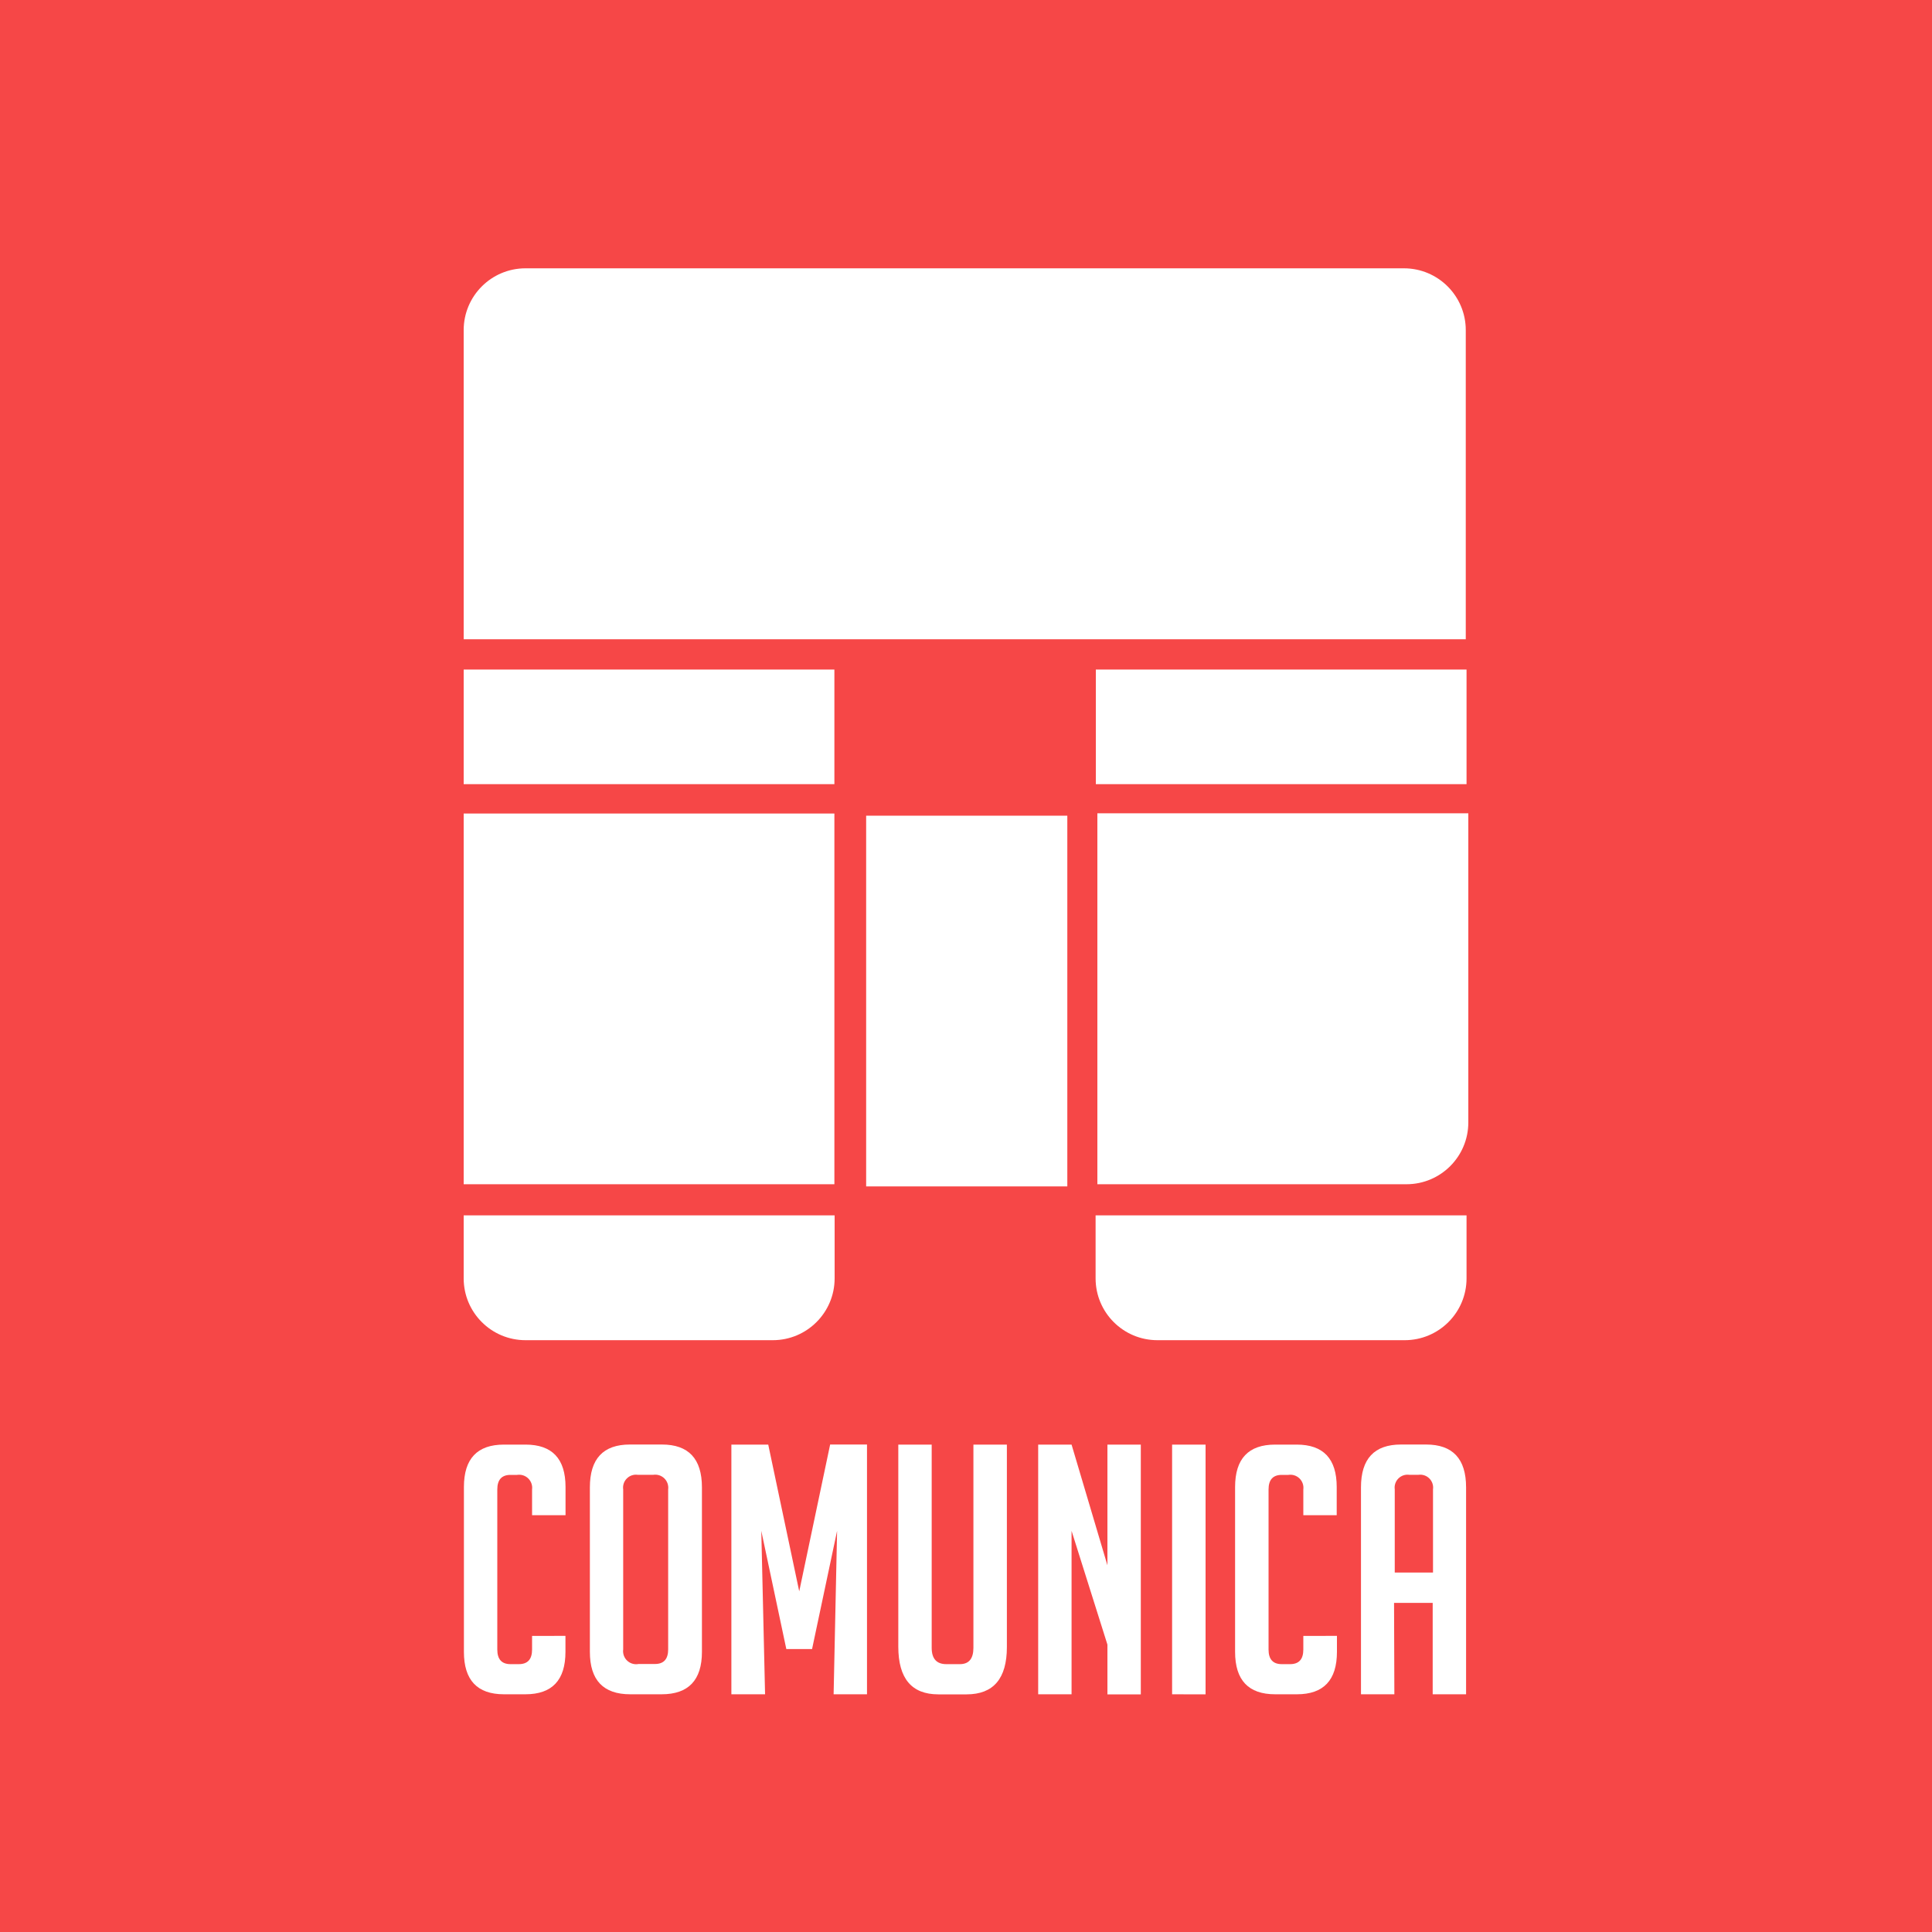
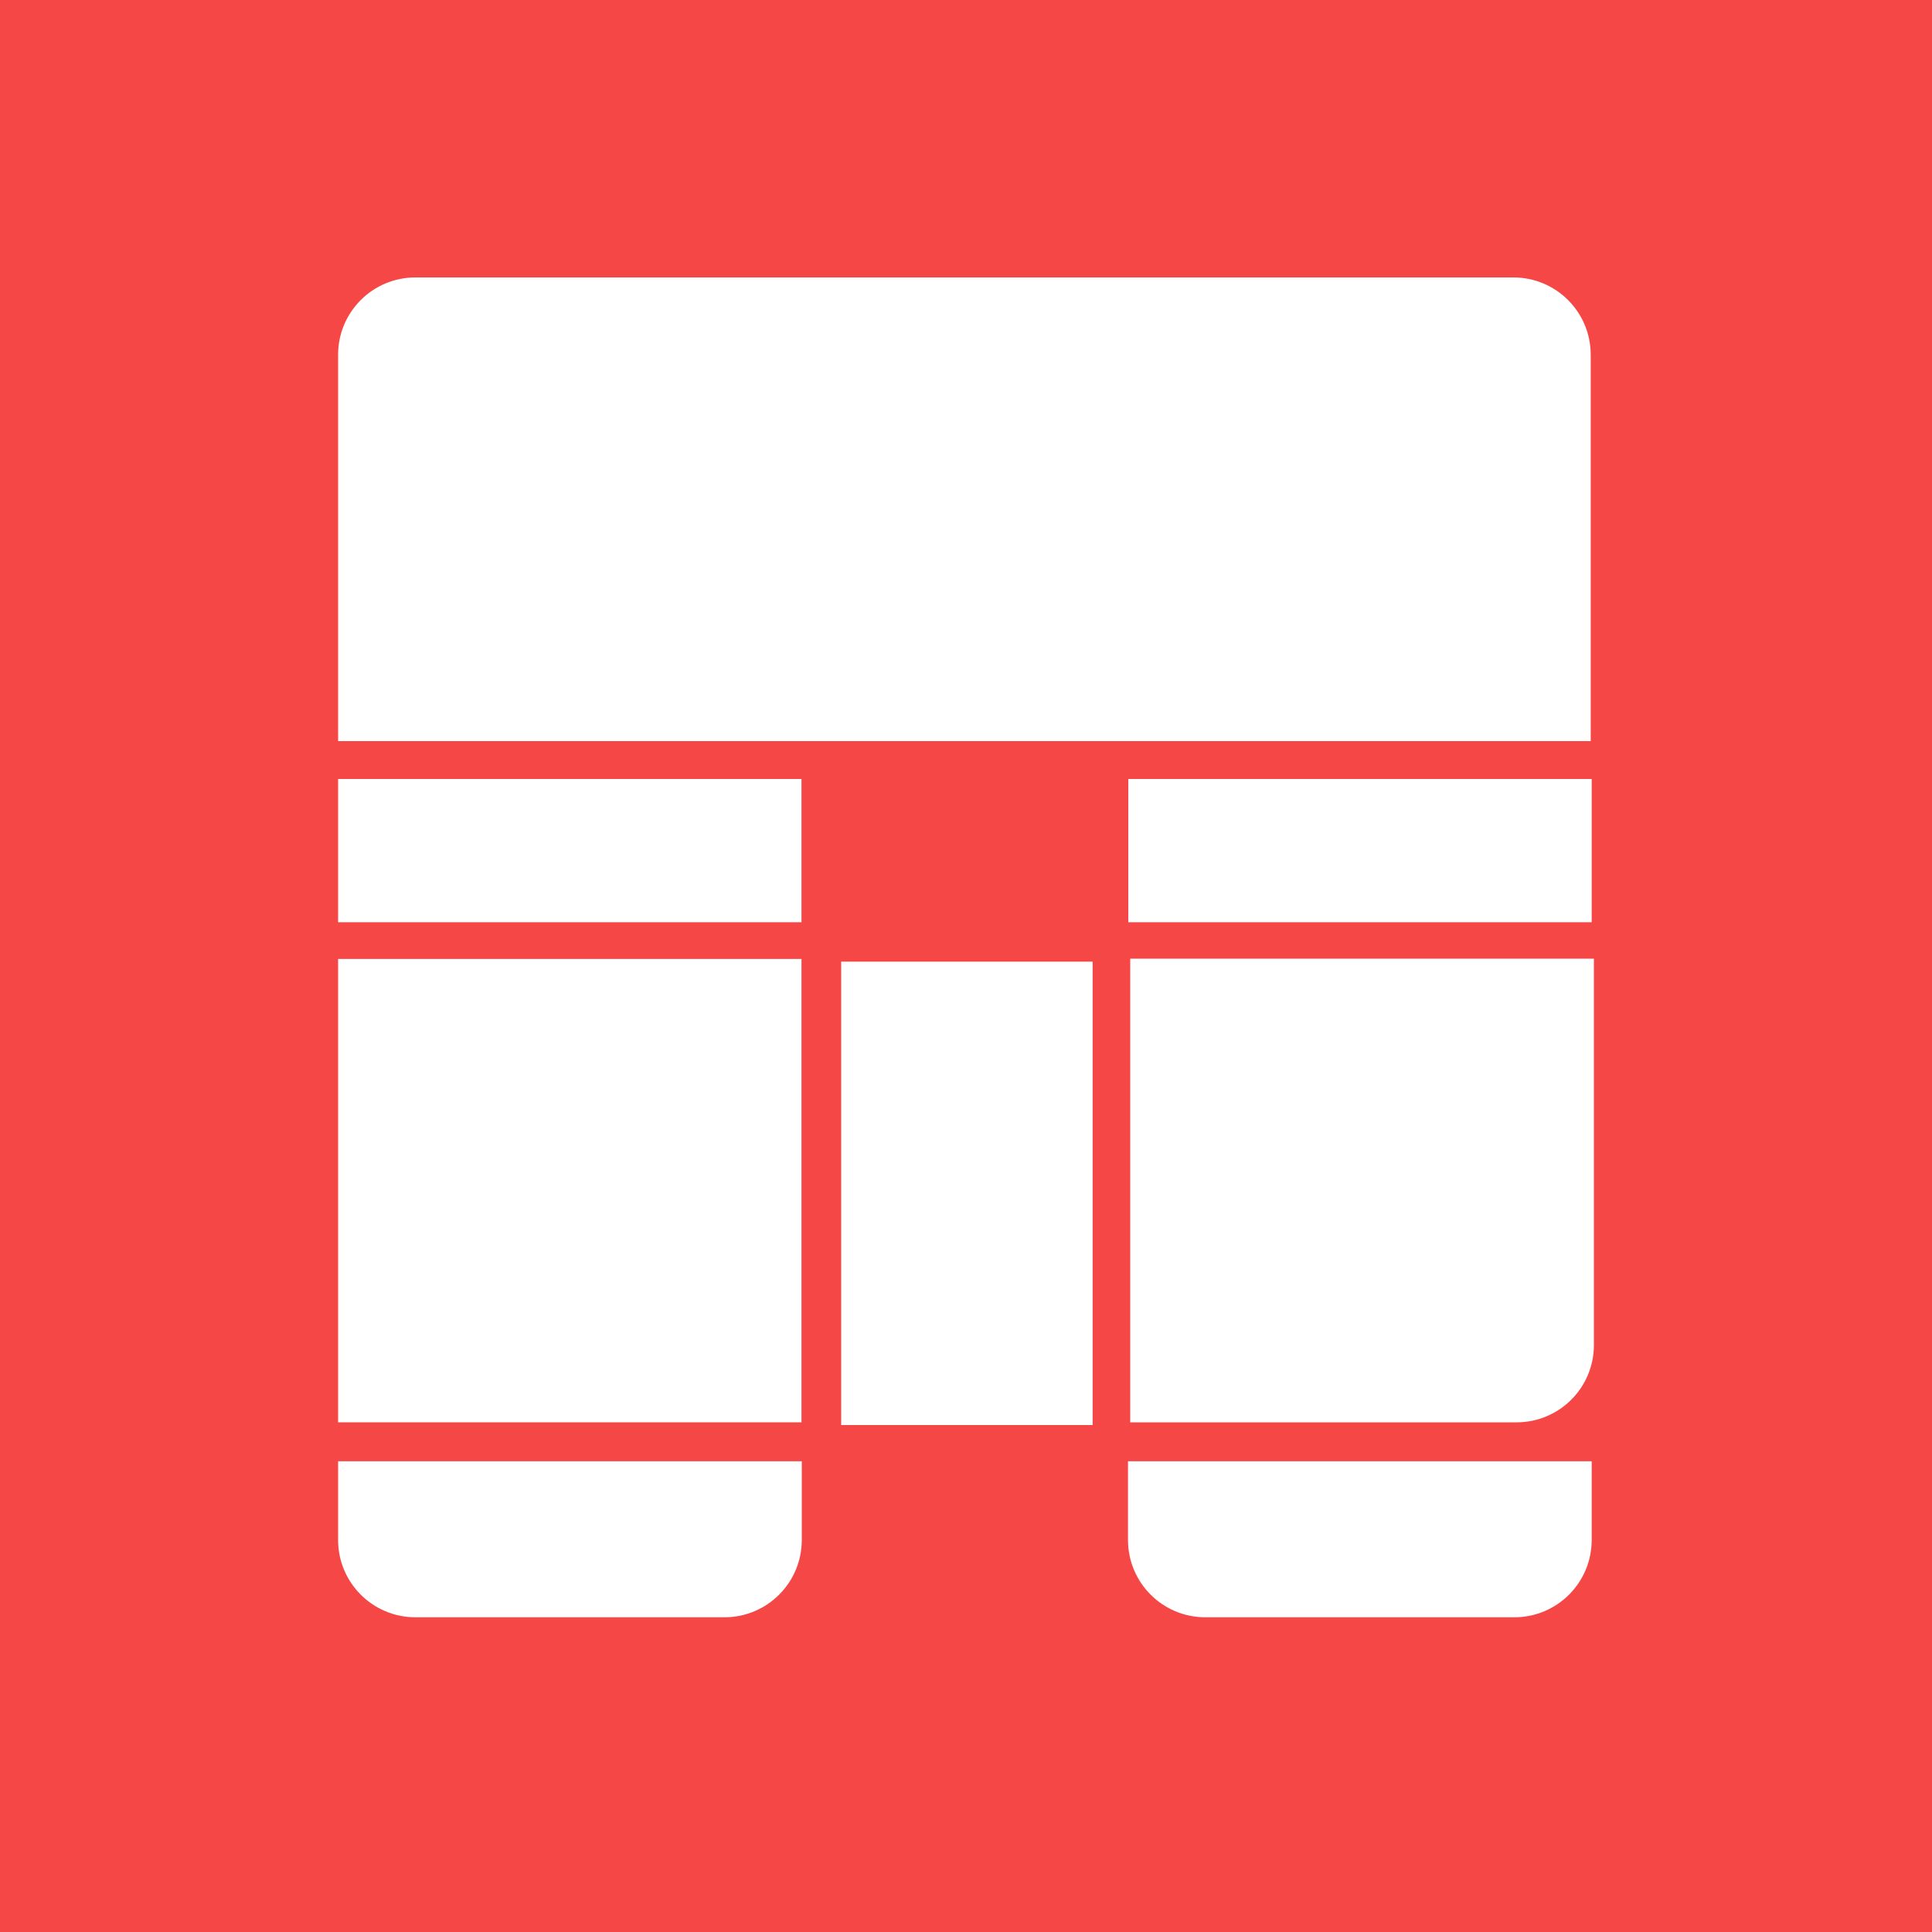
- <svg xmlns="http://www.w3.org/2000/svg" viewBox="0 0 250 250">
+ <svg xmlns="http://www.w3.org/2000/svg" viewBox="0 0 200 200">
  <g id="Layer_2" data-name="Layer 2">
    <g id="Layer_1-2" data-name="Layer 1">
-       <rect width="250" height="250" style="fill:#f64747" />
-       <rect x="60" y="105.27" width="47.97" height="47.97" style="fill:#fff" />
-       <path d="M182,153.24H142v-48h48v40A8,8,0,0,1,182,153.24Z" style="fill:#fff" />
-       <path d="M189.67,82.72H60v-40a8,8,0,0,1,8-8H181.67a8,8,0,0,1,8,8Z" style="fill:#fff" />
-       <rect x="141.8" y="86.64" width="47.97" height="14.83" style="fill:#fff" />
-       <rect x="60" y="86.64" width="47.97" height="14.83" style="fill:#fff" />
-       <rect x="112.08" y="105.55" width="26.03" height="47.97" style="fill:#fff" />
-       <path d="M181.77,173.42h-32a8,8,0,0,1-8-8v-8.15h48v8.15A8,8,0,0,1,181.77,173.42Z" style="fill:#fff" />
-       <path d="M100,173.42H68a8,8,0,0,1-8-8v-8.15h48v8.15A8,8,0,0,1,100,173.42Z" style="fill:#fff" />
-       <path d="M73.17,211.68v2.07q0,5.49-5.18,5.49H65.21q-5.18,0-5.18-5.49V192.42q0-5.49,5.18-5.49H68q5.18,0,5.18,5.49v3.65H68.85v-3.33a1.69,1.69,0,0,0-1.94-1.89h-.85q-1.71,0-1.71,1.89v20.71q0,1.89,1.71,1.89h1.08q1.71,0,1.71-1.89v-1.76Z" style="fill:#fff" />
-       <path d="M81.55,219.24q-5.22,0-5.22-5.49V192.46q0-5.54,5.18-5.54h4.14q5.18,0,5.18,5.54v21.29q0,5.49-5.22,5.49Zm1-3.92h2.2q1.71,0,1.71-1.89V192.73a1.69,1.69,0,0,0-1.93-1.89h-2a1.67,1.67,0,0,0-1.89,1.89v20.71A1.69,1.69,0,0,0,82.58,215.33Z" style="fill:#fff" />
-       <path d="M103.42,205.92l4-19h4.77v32.32h-4.32l.45-21.15-3.24,15.3h-3.33l-3.24-15.3L99,219.24H94.64V186.93h4.77Z" style="fill:#fff" />
-       <path d="M130.29,186.93v26.2q0,6.12-5.22,6.12h-3.65q-5.18,0-5.18-6.17V186.93h4.32v26.29q0,2.12,1.89,2.12h1.76q1.75,0,1.75-2.12V186.93Z" style="fill:#fff" />
-       <path d="M143.3,202.55V186.93h4.32v32.32H143.3v-6.44l-4.64-14.72v21.15h-4.32V186.93h4.32Z" style="fill:#fff" />
-       <path d="M151.67,219.24V186.93H156v32.32Z" style="fill:#fff" />
-       <path d="M173,211.68v2.07q0,5.49-5.18,5.49H165q-5.18,0-5.18-5.49V192.42q0-5.49,5.18-5.49h2.79q5.18,0,5.18,5.49v3.65h-4.32v-3.33a1.69,1.69,0,0,0-1.94-1.89h-.85q-1.71,0-1.71,1.89v20.71q0,1.89,1.71,1.89h1.08q1.71,0,1.71-1.89v-1.76Z" style="fill:#fff" />
-       <path d="M180.43,219.24h-4.32V192.46q0-5.54,5.18-5.54h3.24q5.18,0,5.18,5.54v26.78h-4.32V207.41h-5Zm5-15.75V192.73a1.67,1.67,0,0,0-1.89-1.89h-1.17a1.67,1.67,0,0,0-1.89,1.89v10.76Z" style="fill:#fff" />
+       <rect width="200" height="200" style="fill:#f64747" />
+       <rect x="35" y="99.27" width="47.97" height="47.97" style="fill:#fff" />
+       <path d="M157,147.24H117v-48h48v40A8,8,0,0,1,157,147.24Z" style="fill:#fff" />
+       <path d="M164.67,76.72H35v-40a8,8,0,0,1,8-8H156.67a8,8,0,0,1,8,8Z" style="fill:#fff" />
+       <rect x="116.8" y="80.64" width="47.97" height="14.83" style="fill:#fff" />
+       <rect x="35" y="80.64" width="47.97" height="14.83" style="fill:#fff" />
+       <rect x="87.08" y="99.55" width="26.03" height="47.97" style="fill:#fff" />
+       <path d="M156.77,167.42h-32a8,8,0,0,1-8-8v-8.15h48v8.15A8,8,0,0,1,156.77,167.42Z" style="fill:#fff" />
+       <path d="M75,167.42H43a8,8,0,0,1-8-8v-8.15H83v8.15A8,8,0,0,1,75,167.42Z" style="fill:#fff" />
    </g>
  </g>
</svg>
